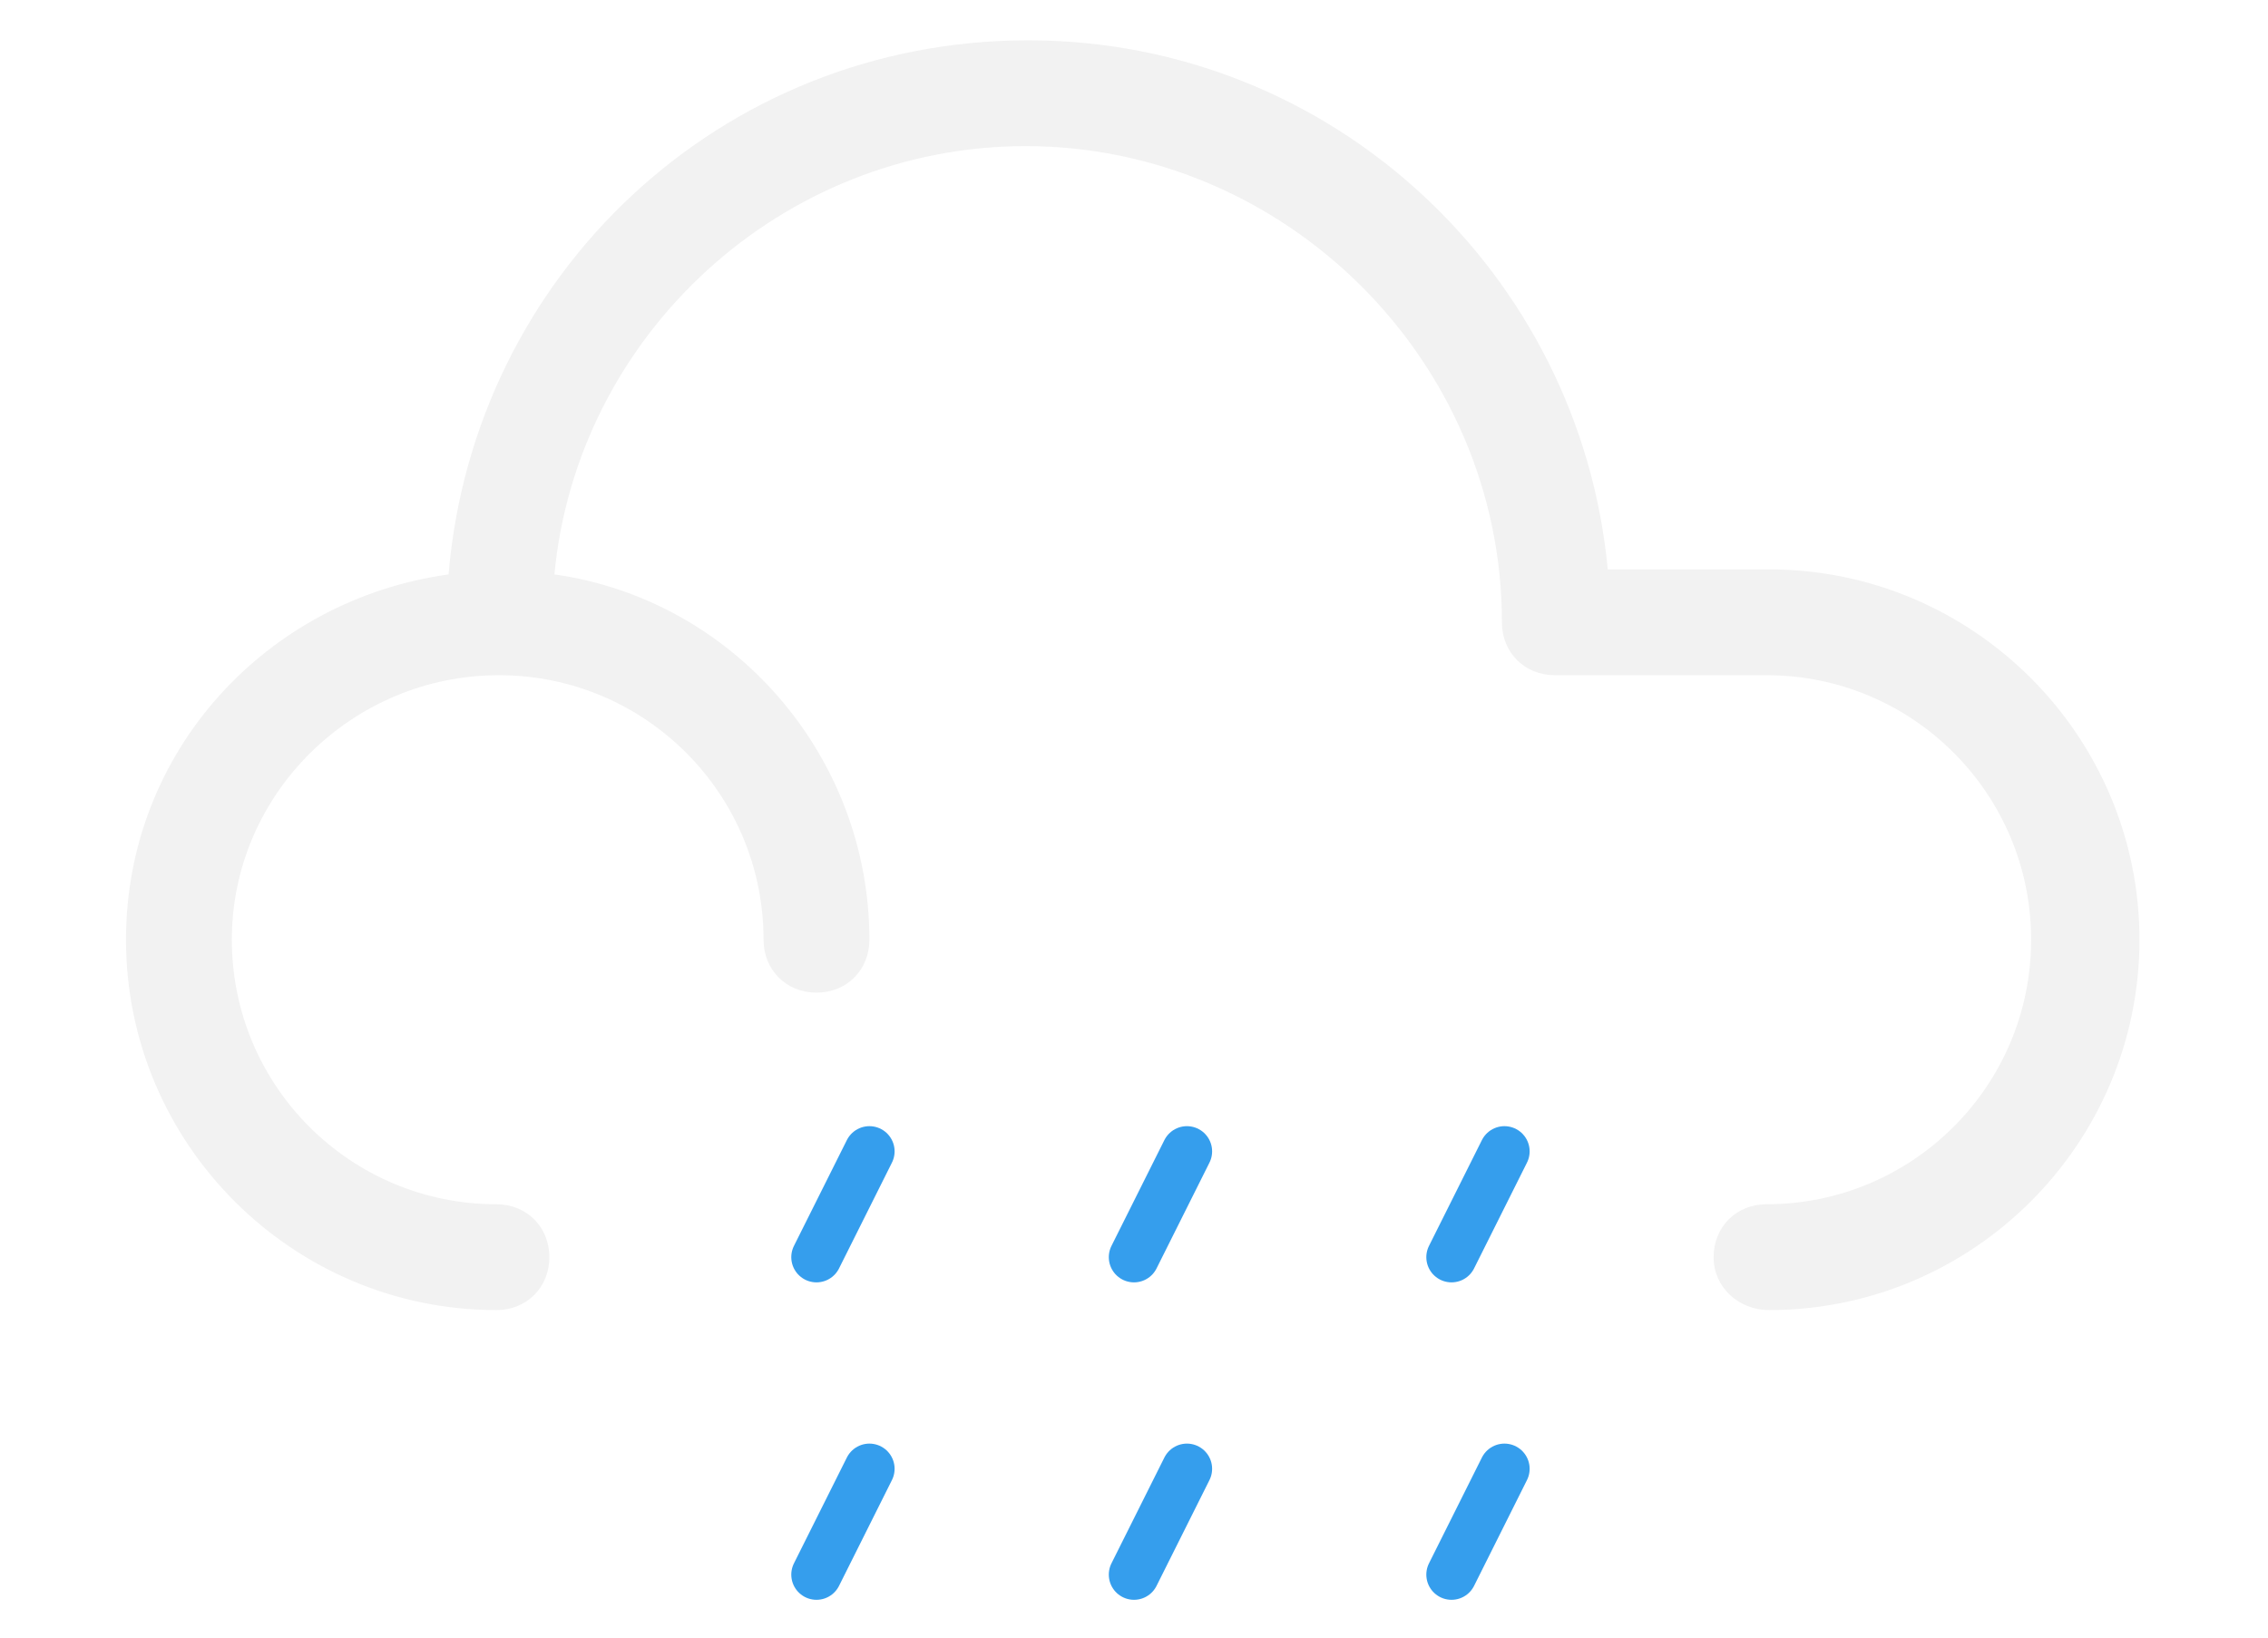
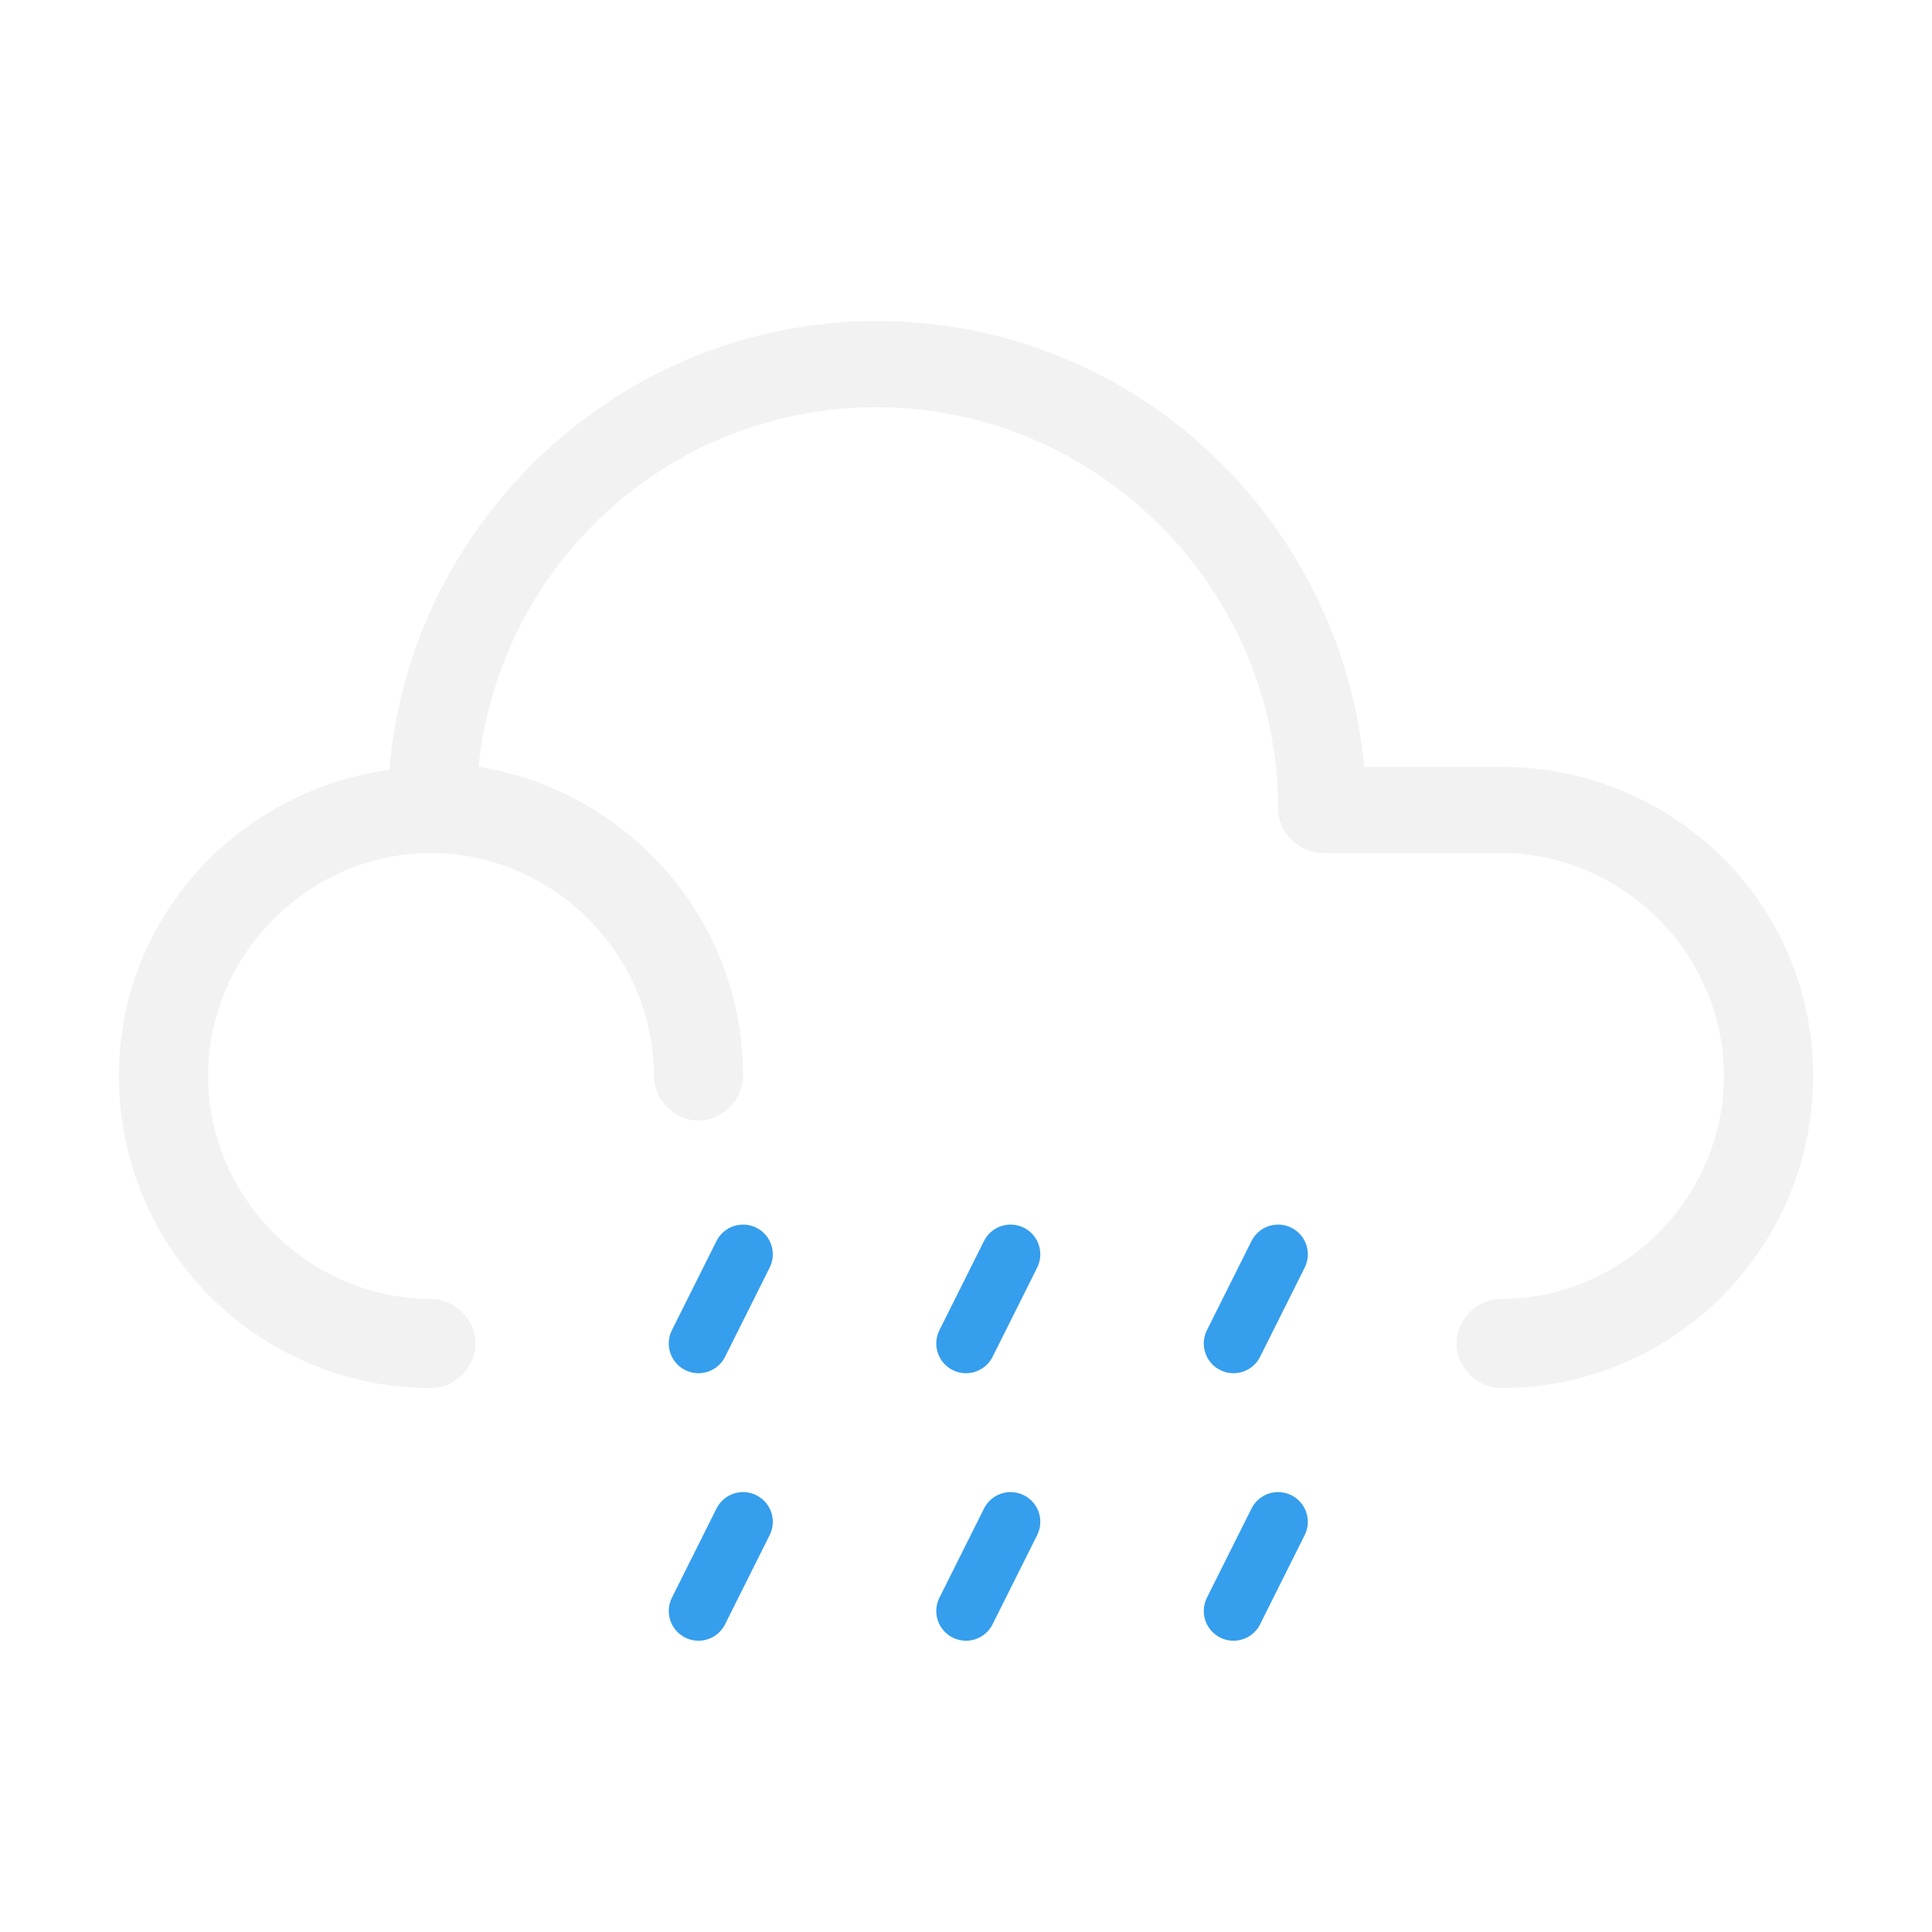
- <svg xmlns="http://www.w3.org/2000/svg" version="1.1" id="Layer_1" x="0px" y="0px" viewBox="0 0 90 65" style="enable-background:new 0 0 90 65;" xml:space="preserve">
+ <svg xmlns="http://www.w3.org/2000/svg" version="1.1" id="Layer_1" x="0px" y="0px" viewBox="0 0 65 65" style="enable-background:new 0 0 65 65;" xml:space="preserve">
  <style type="text/css">
- 	.st0{fill:none;stroke:#359EED;stroke-width:2;stroke-linecap:round;stroke-miterlimit:10;}
- 	.st1{fill:#F2F2F2;}
+ 	.st0{display:none;fill:none;stroke:#000000;stroke-linecap:round;stroke-miterlimit:10;}
+ 	.st1{fill:none;stroke:#359EED;stroke-width:2;stroke-linecap:round;stroke-miterlimit:10;}
+ 	.st2{fill:#F2F2F2;}
</style>
-   <g id="_x31_3n">
-     <g>
-       <circle class="st0" cx="-45.9" cy="0.4" r="6.3" />
-       <line class="st0" x1="-45.9" y1="-10.1" x2="-45.9" y2="-5.9" />
-       <line class="st0" x1="-56" y1="-5.5" x2="-52.2" y2="-3.2" />
-       <line class="st0" x1="-56" y1="6.2" x2="-52.2" y2="4" />
-       <line class="st0" x1="-45.9" y1="13" x2="-45.9" y2="8.8" />
-       <line class="st0" x1="-35.9" y1="6.2" x2="-39.6" y2="4" />
-       <line class="st0" x1="-35.9" y1="-5.5" x2="-39.6" y2="-3.2" />
-     </g>
-     <path class="st1" d="M-20.7-26.9h-6.4c-1.1-11.7-10.9-21-22.9-21c-12.1,0-22.1,9.3-22.9,21.1c-7.2,1.1-12.8,7.1-12.8,14.6   c0,8.1,6.6,14.7,14.7,14.7c1.2,0,2.1-0.9,2.1-2.1c0-1.2-0.9-2.1-2.1-2.1c-5.9,0-10.5-4.6-10.5-10.5s4.6-10.5,10.5-10.5   s10.5,4.6,10.5,10.5c0,1.2,0.9,2.1,2.1,2.1c1.2,0,2.1-0.9,2.1-2.1c0-7.4-5.4-13.5-12.4-14.6c0.9-9.4,9-16.9,18.7-16.9   c10.4,0,18.9,8.6,18.9,18.9c0,1.2,0.9,2.1,2.1,2.1h8.4c5.9,0,10.5,4.6,10.5,10.5S-14.9-1.7-20.7-1.7c-1.2,0-2.1,0.9-2.1,2.1   c0,1.2,0.9,2.1,2.1,2.1C-12.6,2.5-6-4.1-6-12.2S-12.6-26.9-20.7-26.9z" />
+   <g>
+     <rect x="2.5" y="2.5" class="st0" width="60" height="60" />
  </g>
  <g id="_x30_9d">
    <g>
-       <line class="st0" x1="34.5" y1="45.7" x2="32.4" y2="49.9" />
-       <line class="st0" x1="34.5" y1="58.3" x2="32.4" y2="62.5" />
-       <line class="st0" x1="47.1" y1="45.7" x2="45" y2="49.9" />
-       <line class="st0" x1="47.1" y1="58.3" x2="45" y2="62.5" />
-       <line class="st0" x1="59.7" y1="45.7" x2="57.6" y2="49.9" />
-       <line class="st0" x1="59.7" y1="58.3" x2="57.6" y2="62.5" />
+       <line class="st1" x1="25" y1="42.2" x2="23.5" y2="45.2" />
+       <line class="st1" x1="25" y1="51.2" x2="23.5" y2="54.2" />
+       <line class="st1" x1="34" y1="42.2" x2="32.5" y2="45.2" />
+       <line class="st1" x1="34" y1="51.2" x2="32.5" y2="54.2" />
+       <line class="st1" x1="43" y1="42.2" x2="41.5" y2="45.2" />
+       <line class="st1" x1="43" y1="51.2" x2="41.5" y2="54.2" />
    </g>
-     <path class="st1" d="M70.2,22.6h-6.4c-1.1-11.7-10.9-21-23-21c-12.2,0-22,9.3-23,21.2c-7.2,1-12.8,7-12.8,14.5   c0,8.1,6.6,14.7,14.7,14.7c1.2,0,2.1-0.9,2.1-2.1s-0.9-2.1-2.1-2.1c-5.8,0-10.5-4.7-10.5-10.5S14,26.8,19.8,26.8   s10.5,4.7,10.5,10.5c0,1.2,0.9,2.1,2.1,2.1c1.2,0,2.1-0.9,2.1-2.1c0-7.3-5.4-13.5-12.5-14.5c0.9-9.5,9-17,18.7-17   c10.3,0,18.9,8.5,18.9,18.9c0,1.2,0.9,2.1,2.1,2.1h8.4c5.8,0,10.5,4.7,10.5,10.5s-4.7,10.5-10.5,10.5c-1.2,0-2.1,0.9-2.1,2.1   S69,52,70.2,52c8.1,0,14.7-6.6,14.7-14.7S78.3,22.6,70.2,22.6z" />
+     <path class="st2" d="M50.5,25.8h-4.6c-0.8-8.4-7.8-15-16.4-15c-8.6,0-15.7,6.7-16.4,15.1C8,26.6,4,30.9,4,36.2   C4,42,8.7,46.7,14.5,46.7c0.8,0,1.5-0.7,1.5-1.5c0-0.8-0.7-1.5-1.5-1.5c-4.1,0-7.5-3.4-7.5-7.5s3.4-7.5,7.5-7.5s7.5,3.4,7.5,7.5   c0,0.8,0.7,1.5,1.5,1.5c0.8,0,1.5-0.7,1.5-1.5c0-5.3-3.9-9.6-8.9-10.4c0.7-6.8,6.4-12.1,13.4-12.1c7.4,0,13.5,6.1,13.5,13.5   c0,0.8,0.7,1.5,1.5,1.5h6c4.1,0,7.5,3.4,7.5,7.5s-3.4,7.5-7.5,7.5c-0.8,0-1.5,0.7-1.5,1.5c0,0.8,0.7,1.5,1.5,1.5   C56.3,46.7,61,42,61,36.2S56.3,25.8,50.5,25.8z" />
  </g>
</svg>
